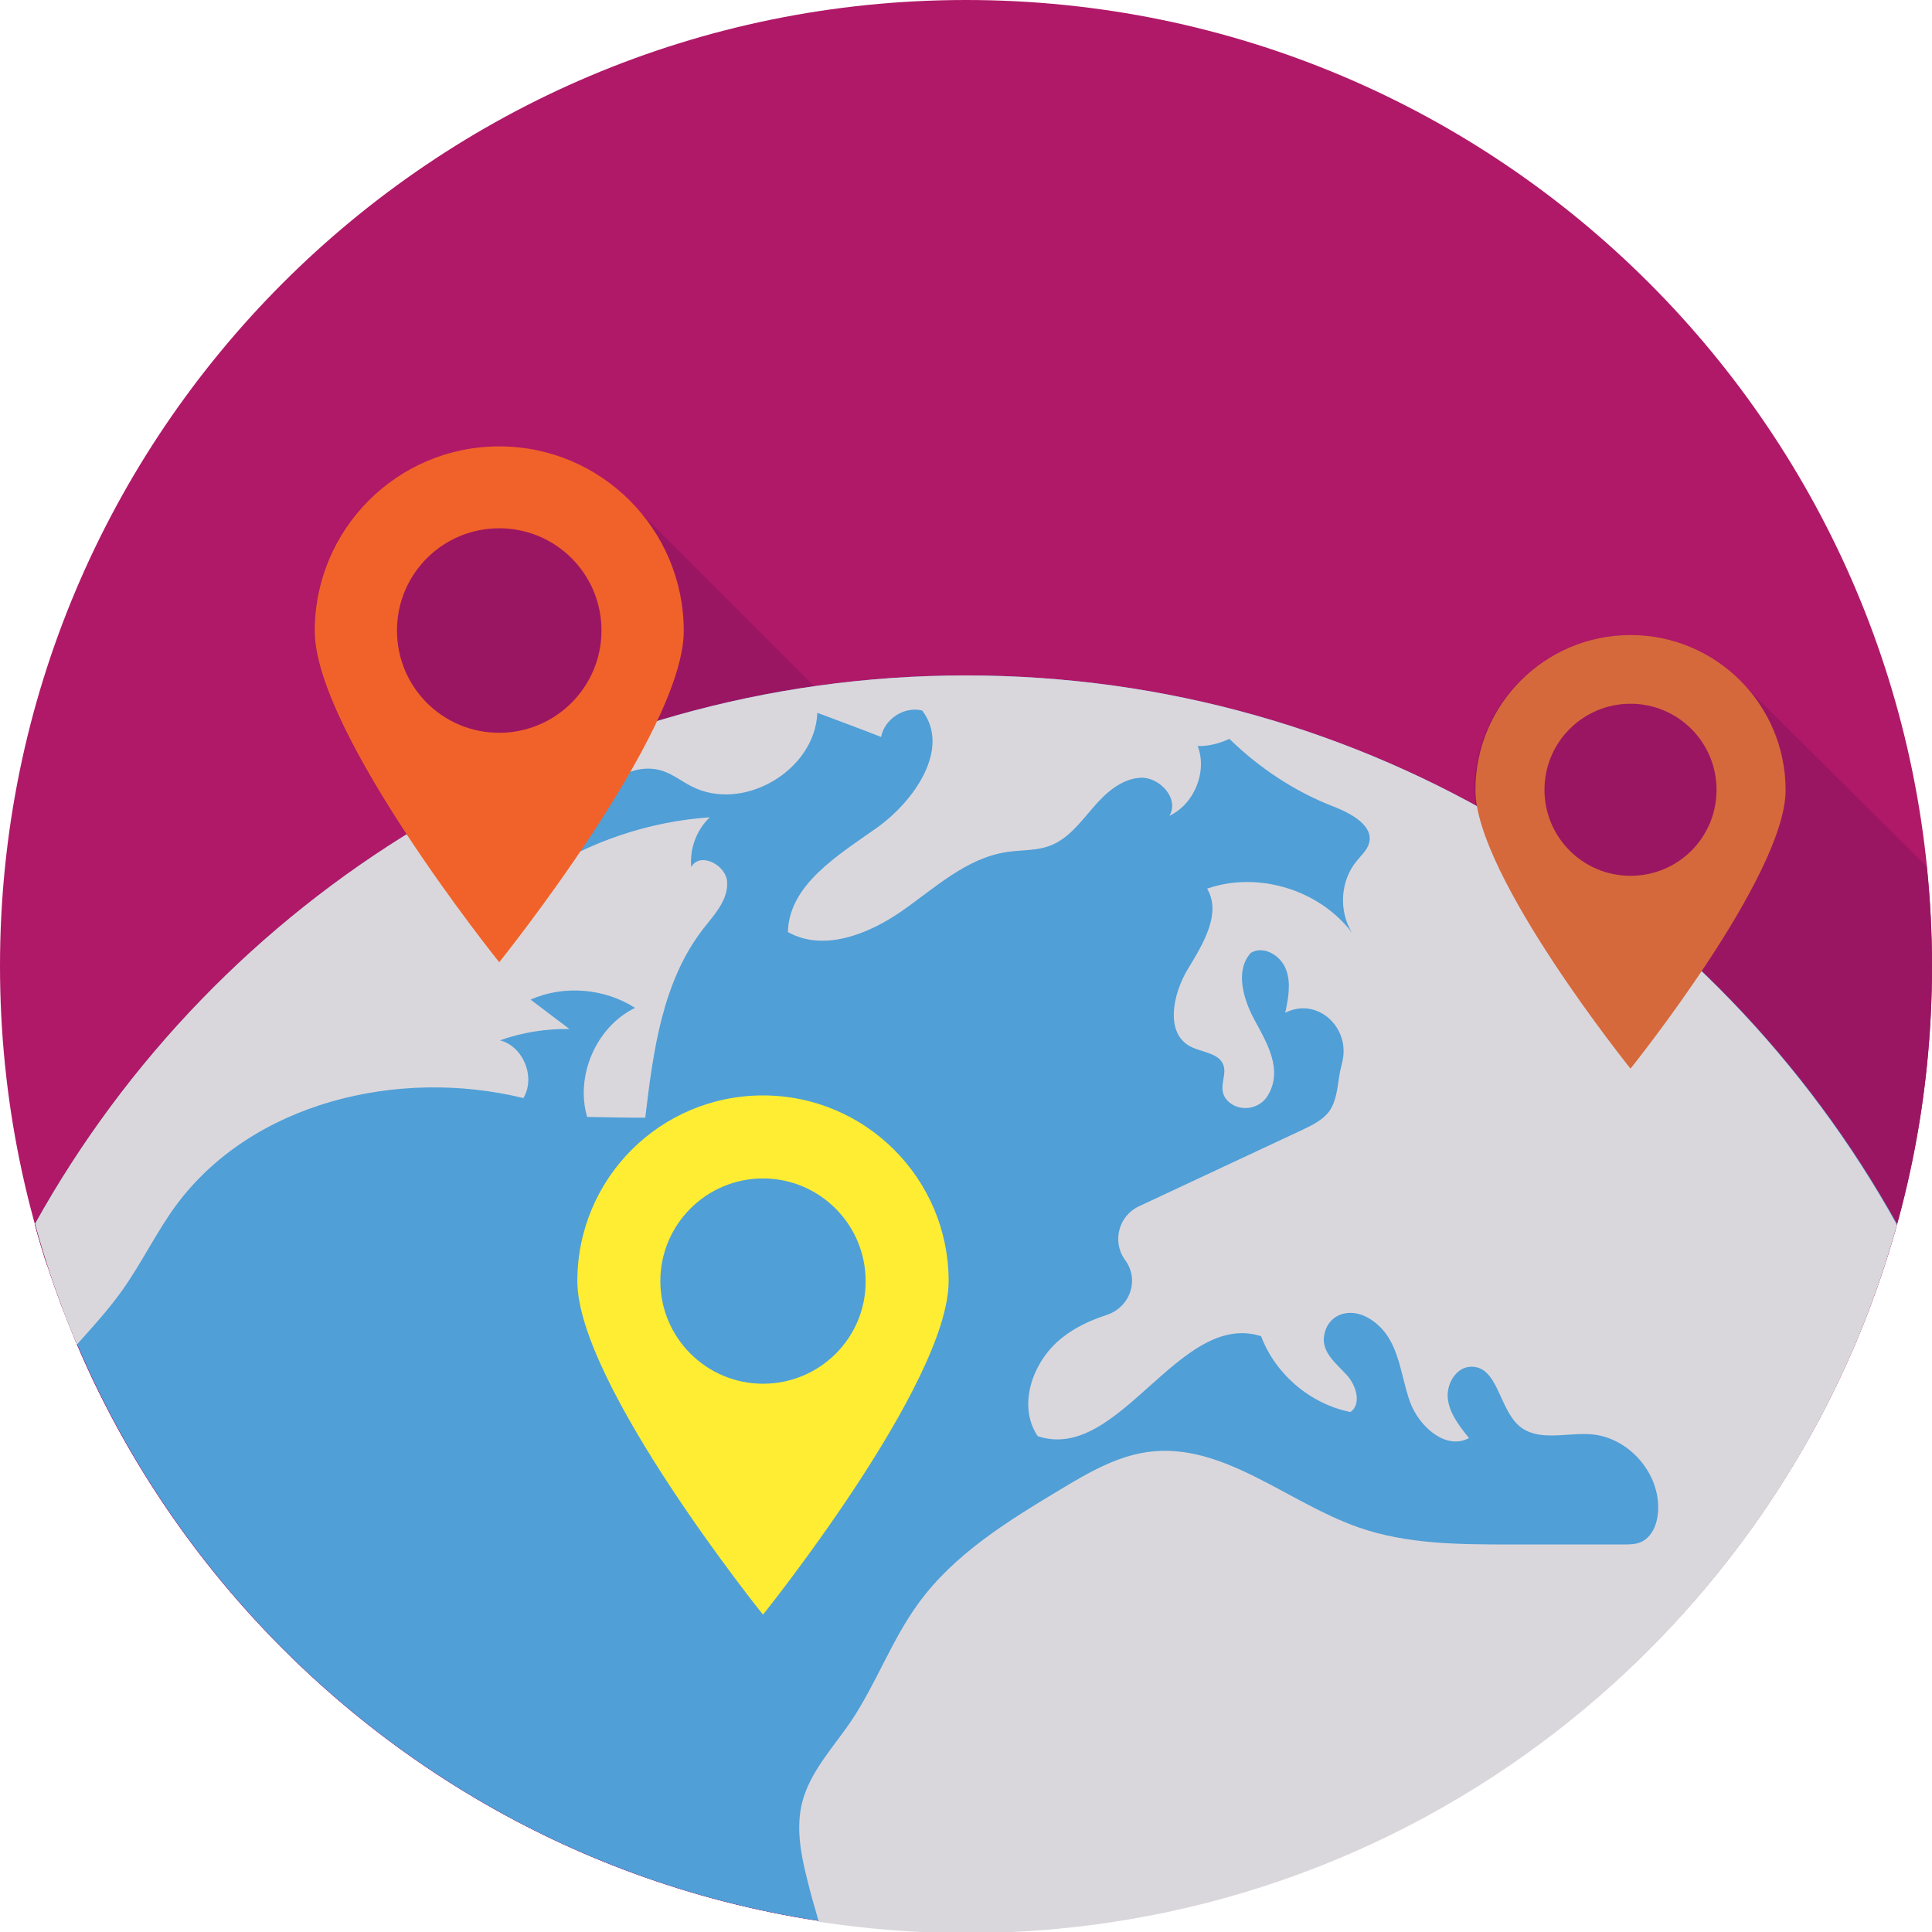
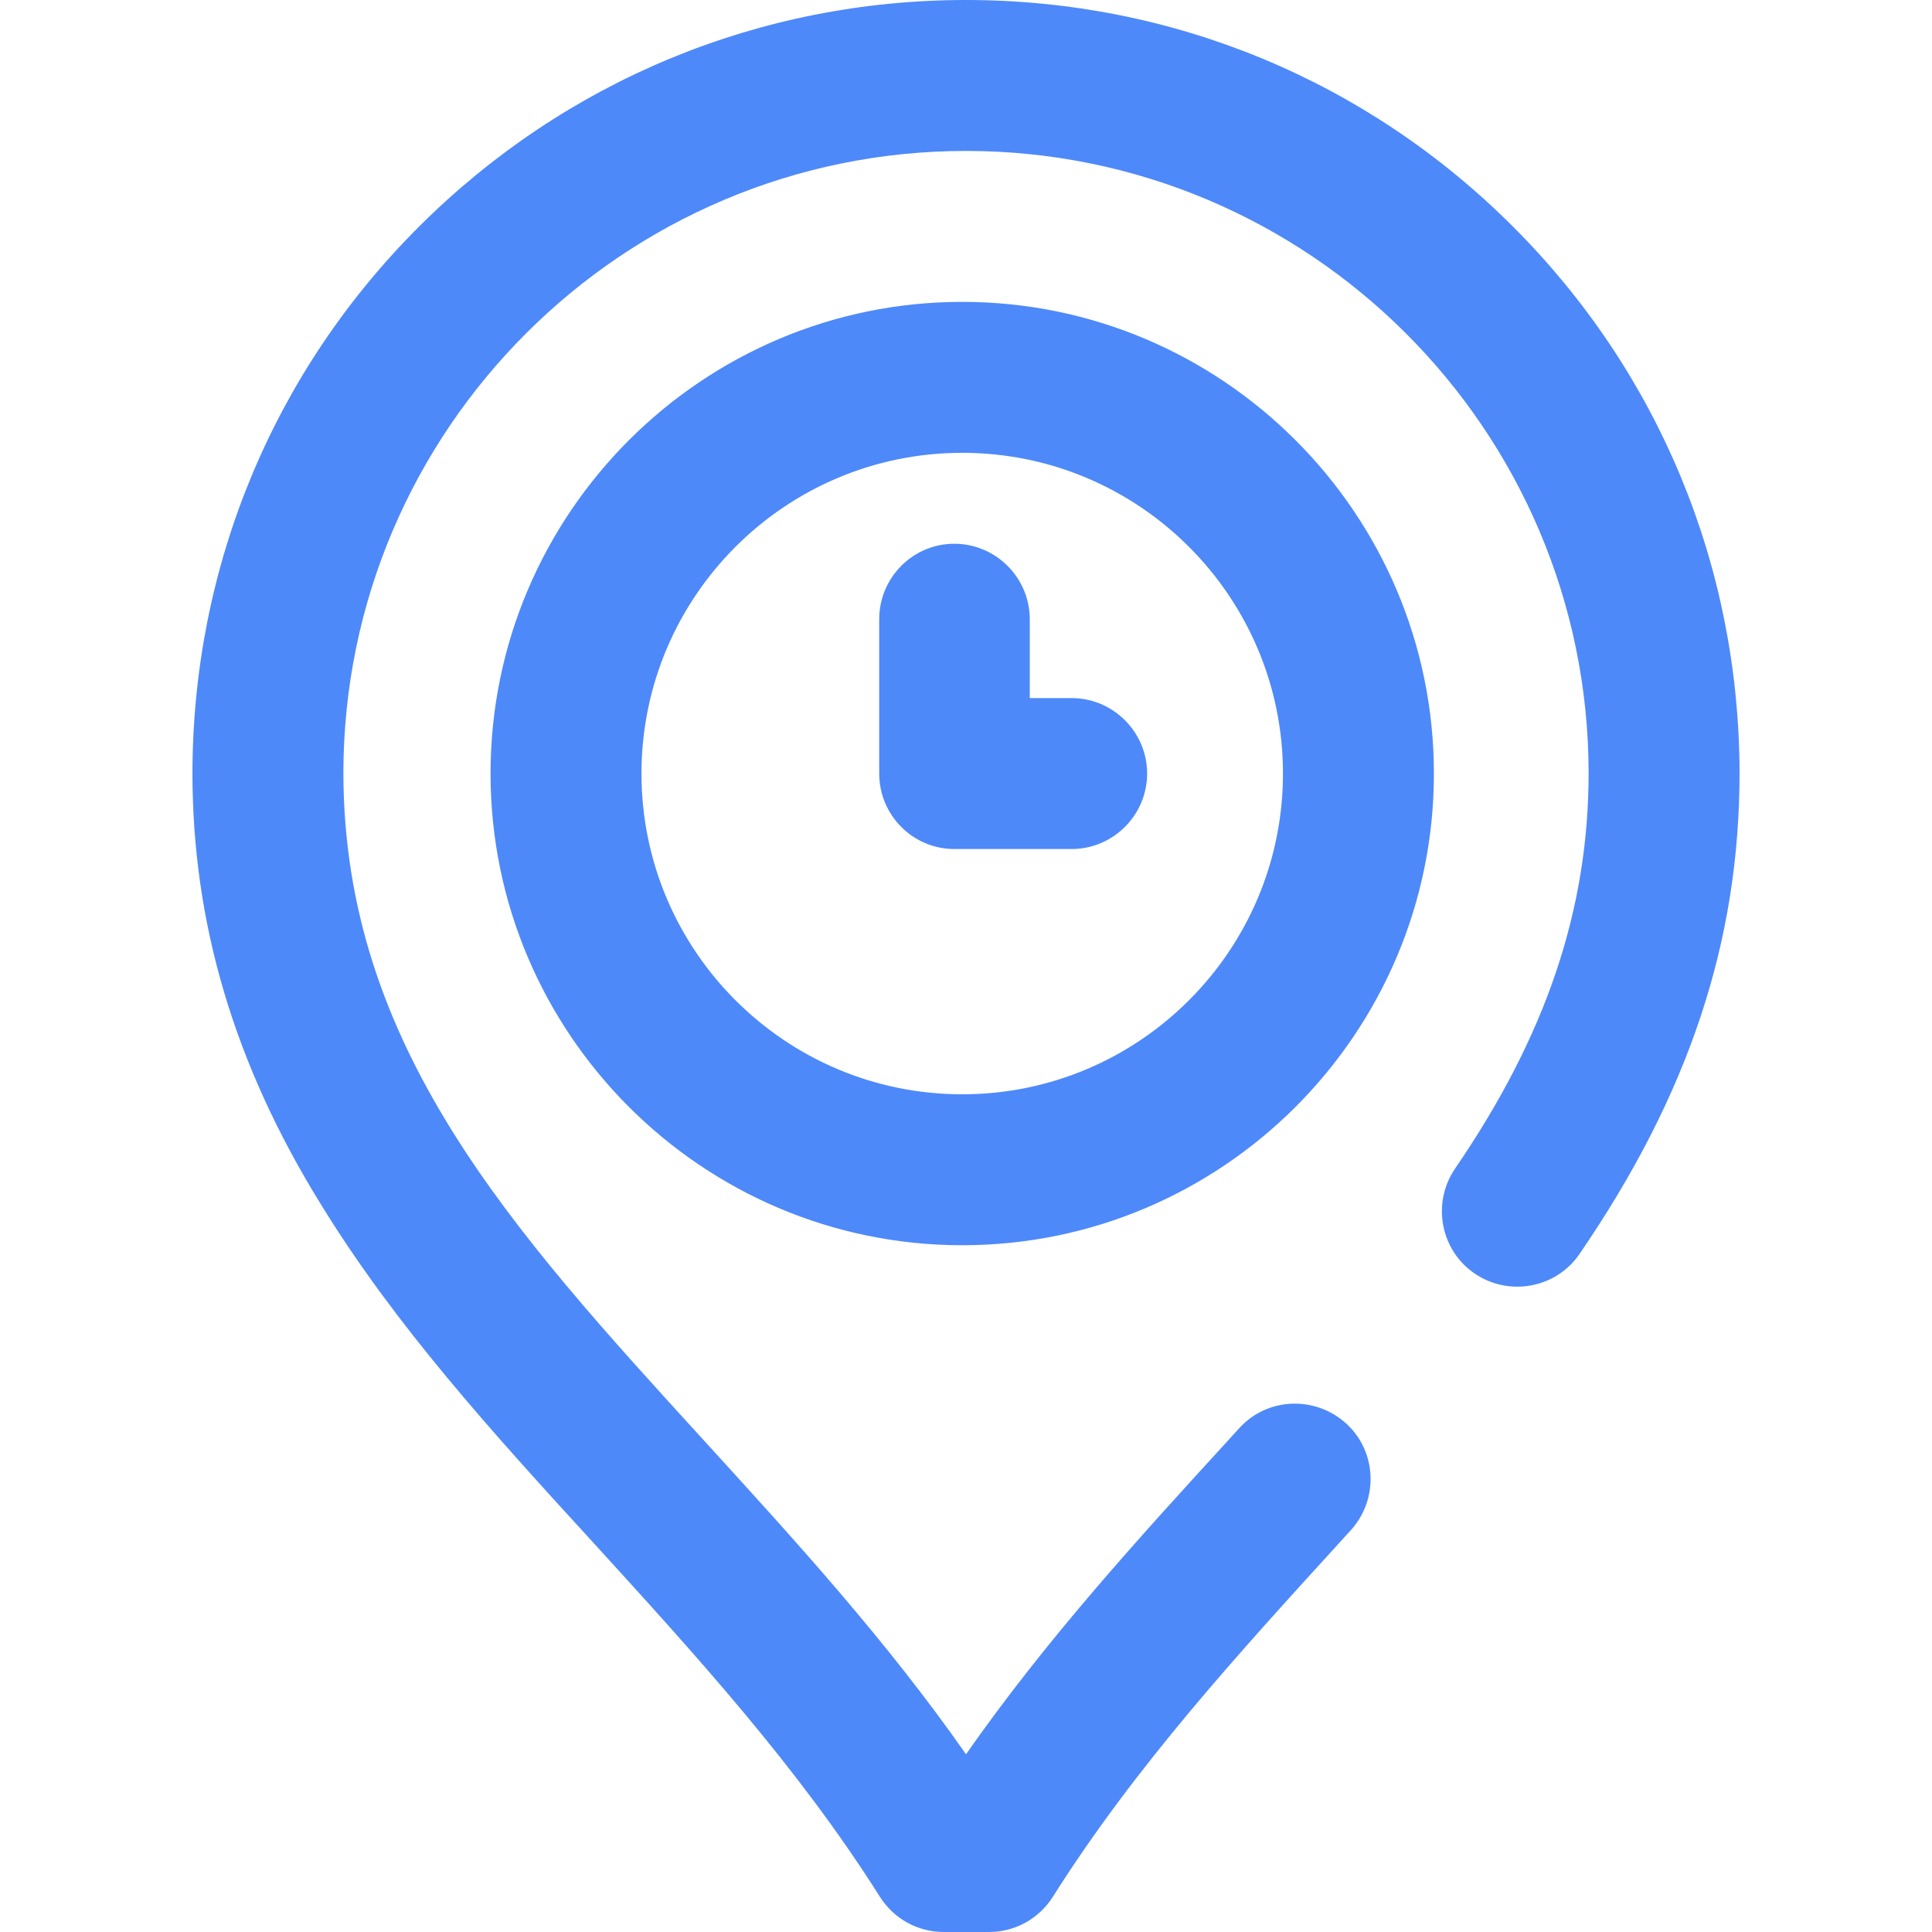
<svg xmlns="http://www.w3.org/2000/svg" viewBox="0 0 512 512">
-   <circle cx="256" cy="256" r="256" fill="#b01968" />
-   <path d="M510.6 229.6c.9 8.6 1.4 17.4 1.4 26.4 0 141.4-114.6 256-256 256-65.8 0-125.7-24.8-171-65.6-27.6-24.8-49.8-55.5-64.6-90.1 0-.2-.1-.3-.2-.4-.7-1.8-1.4-3.6-2.1-5.3-.6-1.7-1.3-3.3-2-5-1.2-3.3-2.4-6.7-3.5-10 0-.2-.1-.3-.2-.4-.1-.4-.2-.8-.4-1.2-.9-2.9-1.8-5.8-2.6-8.8-.1-.3-.2-.6-.2-.8 23.5-42.2 57.5-77.8 98.5-103.2-12.2-18.6-24.4-40.5-24.4-54 0-27 21.8-48.8 48.8-48.8 12.8 0 24.5 5 33.2 13.1v-.1l.8.8.9.9 48.8 48.8c13-1.8 26.4-2.8 39.9-2.8 8.4 0 16.6.4 24.8 1.1 39.8 3.5 77.3 15.2 110.6 33.6-.2-1.5-.4-3-.4-4.3 0-22.7 18.4-41.1 41.1-41.1 10.4 0 19.9 3.9 27.1 10.3l.2-.2 51.5 51.1z" fill="#9b1662" />
-   <path d="M256 179C149.9 179 57.5 237.7 9.3 324.3 39.2 432.5 138.3 512 256 512c117.7 0 216.8-79.5 246.7-187.7C454.5 237.7 362.1 179 256 179z" fill="#509fd7" />
-   <path d="M256 179C149.9 179 57.4 237.7 9.3 324.3c3 11 6.7 21.7 11.1 32 4.2-4.7 8.5-9.4 12.1-14.5 5.1-7.2 8.9-15.2 14.1-22.3 20.2-27.4 59-36.6 92.1-28.5 3.3-5.5 0-13.7-6.2-15.3 5.9-2.1 12.1-3.1 18.4-3-3.4-2.6-6.9-5.2-10.3-7.8 8.8-3.9 19.6-3 27.7 2.2-10.3 5-15.9 18-12.7 28.9 5.1.1 10.3.2 15.4.2 2.1-17.6 4.5-36.1 15.4-50.1 2.9-3.7 6.5-7.5 6.3-12.2-.1-4.7-7.3-8.3-9.5-4.1-.5-4.8 1.4-9.9 4.9-13.2-16.2 1.1-32.1 6.5-45.6 15.4 5.5-5.4 8.6-12.8 13.3-18.9 4.7-6.1 12.5-11.2 19.8-8.8 2.7.9 5 2.7 7.5 4 13.6 7.2 32.9-4 33.5-19.4 5.6 2.1 11.3 4.2 16.9 6.4.9-4.8 6.2-8.2 10.9-7 7.6 10-2 24-12.2 31.2s-23.1 15-23.4 27.5c9.4 5.3 21.3.6 30.1-5.5 8.9-6.2 17.2-14.1 27.9-15.7 3.9-.6 7.9-.3 11.5-1.7 4.8-1.8 8-6.2 11.4-10.1 3.3-3.9 7.6-7.7 12.7-7.9 5.1-.1 10.2 5.7 7.5 10.1 6.6-3.1 10.1-11.7 7.5-18.5 2.9.1 5.8-.7 8.4-1.9 8 7.8 17.5 14.1 28 18.1 4.5 1.8 10.3 5 9 9.6-.5 1.8-2 3.1-3.2 4.6-4.4 5.2-4.9 13.3-1.3 19.1-8.6-11.4-24.9-16.4-38.4-11.7 3.9 6.6-1.1 14.7-5.1 21.3-4 6.6-6.1 16.9.6 20.5 3 1.6 7.6 1.7 8.8 4.9 1.2 3.2-2.3 7 1.9 10.2 3.2 2.3 7.9 1.3 9.9-2.1 4.1-6.9-.3-14-3.7-20.3-2.9-5.5-5-12.9-.8-17.5 3.4-2 7.9.7 9.3 4.4 1.4 3.6.6 7.7-.2 11.5l.2-.1c8.4-4.1 17.2 4.1 14.9 13.2-.3 1.2-.6 2.5-.8 3.8-.5 3.2-.8 6.7-2.7 9.3-1.7 2.2-4.3 3.5-6.8 4.7l-43.6 20.4c-5.3 2.5-7.1 9.2-3.8 14l.3.4c3.7 5.3 1.1 12.4-5.1 14.4-4.2 1.4-8.2 3.2-11.7 6-7.8 6.1-12 17.9-6.5 26.1 21.6 7.2 37.4-33.4 59.2-26.5 3.8 10.1 13.1 18 23.7 20.1 3-2.2 1.5-7.1-1-9.8-2.8-3.1-6.7-6-6-10.4.9-5.7 6.6-7.6 11.6-4.8 8.4 4.8 8.3 14.4 11.2 22.4 2.4 6.5 9.5 12.8 15.6 9.5-2.5-3.1-5.1-6.4-5.6-10.3-.5-3.9 2.1-8.5 6.1-8.6 7.1-.2 7.4 10.9 12.7 15.6 5 4.4 12.6 1.8 19.2 2.3 10 .8 18.4 10.5 17.7 20.5-.2 3.3-1.6 6.8-4.6 8.1-1.4.6-3.1.6-4.6.6h-29.5c-13.7 0-27.7 0-40.6-4.5-19-6.6-36.1-22.8-56-20-8.4 1.2-15.9 5.6-23.2 10-13.8 8.3-28 17-37.5 30.1-7.1 9.7-11.2 21.3-17.9 31.3-4.7 6.9-10.8 13.3-12.9 21.4-1.7 6.7-.4 13.7 1.3 20.4.9 3.8 2 7.5 3.1 11.3 12.7 1.9 25.7 3 39 3 117.7 0 216.8-79.5 246.7-187.7C454.5 237.7 362.2 179 256 179z" fill="#dad7dc" />
-   <path d="M132.3 118.3c-27 0-48.9 21.9-48.9 48.9s48.9 87.8 48.9 87.8 48.9-60.8 48.9-87.8-21.9-48.9-48.9-48.9zm0 75.9c-15 0-27.1-12.1-27.1-27.1 0-15 12.1-27.1 27.1-27.1 15 0 27.1 12.1 27.1 27.1 0 15-12.2 27.1-27.1 27.1z" fill="#f1622a" />
-   <path d="M202.2 290.3c-27.2 0-49.2 22-49.2 49.2 0 27.2 49.2 88.4 49.2 88.4s49.2-61.2 49.2-88.4c0-27.1-22-49.2-49.2-49.2zm0 76.4c-15 0-27.2-12.2-27.2-27.2s12.2-27.2 27.2-27.2 27.2 12.2 27.2 27.2c.1 15-12.1 27.2-27.2 27.2z" fill="#feed32" />
-   <path d="M432.1 168.3c-22.7 0-41.1 18.4-41.1 41.1 0 22.7 41.1 73.8 41.1 73.8s41.1-51.1 41.1-73.8-18.4-41.1-41.1-41.1zm0 63.8c-12.6 0-22.8-10.2-22.8-22.8 0-12.6 10.2-22.8 22.8-22.8 12.6 0 22.8 10.2 22.8 22.8 0 12.7-10.2 22.8-22.8 22.8z" fill="#d5693c" />
+   <path d="M461 204.8c0 44.8-13.5 85.3-42.4 127.5-6.2 9.1-18.7 11.4-27.8 5.2-9.1-6.2-11.4-18.7-5.2-27.8 24.1-35.2 35.4-68.6 35.4-104.9C420.9 113.9 346.9 40 256 40S91.1 113.9 91 204.8c.1 72.4 44.4 120.9 95.7 177.1 23.6 25.9 47.9 52.4 69.3 83 21.4-30.6 45.7-57.2 69.3-83l3.1-3.4c7.4-8.2 20.1-8.7 28.3-1.3 8.2 7.4 8.7 20.1 1.3 28.3l-3.1 3.4c-26.5 29.1-54 59.1-75.9 93.8-3.7 5.8-10 9.3-16.9 9.3h-12c-6.9 0-13.2-3.5-16.9-9.3-21.9-34.7-49.4-64.7-75.9-93.8-27.1-29.6-52.6-57.7-72.3-89.8-22.9-37-34-74.4-34-114.3.1-54.7 21.4-106.2 60.1-144.8S201.3 0 256 0s106.2 21.3 144.9 60c38.7 38.6 60 90.1 60.1 144.8zm-81 .2c0 68.9-56.1 125-125 125s-125-56.1-125-125S186.1 80 255 80s125 56.1 125 125zm-40 0c0-46.9-38.1-85-85-85s-85 38.1-85 85 38.1 85 85 85 85-38.1 85-85zm-56-20h-11.1v-20.9c0-11-9-20-20-20s-19.9 9-19.9 20V205c0 11 8.9 20 19.9 20H284c11 0 20-9 20-20s-9-20-20-20z" fill="#4e89fa" />
</svg>
